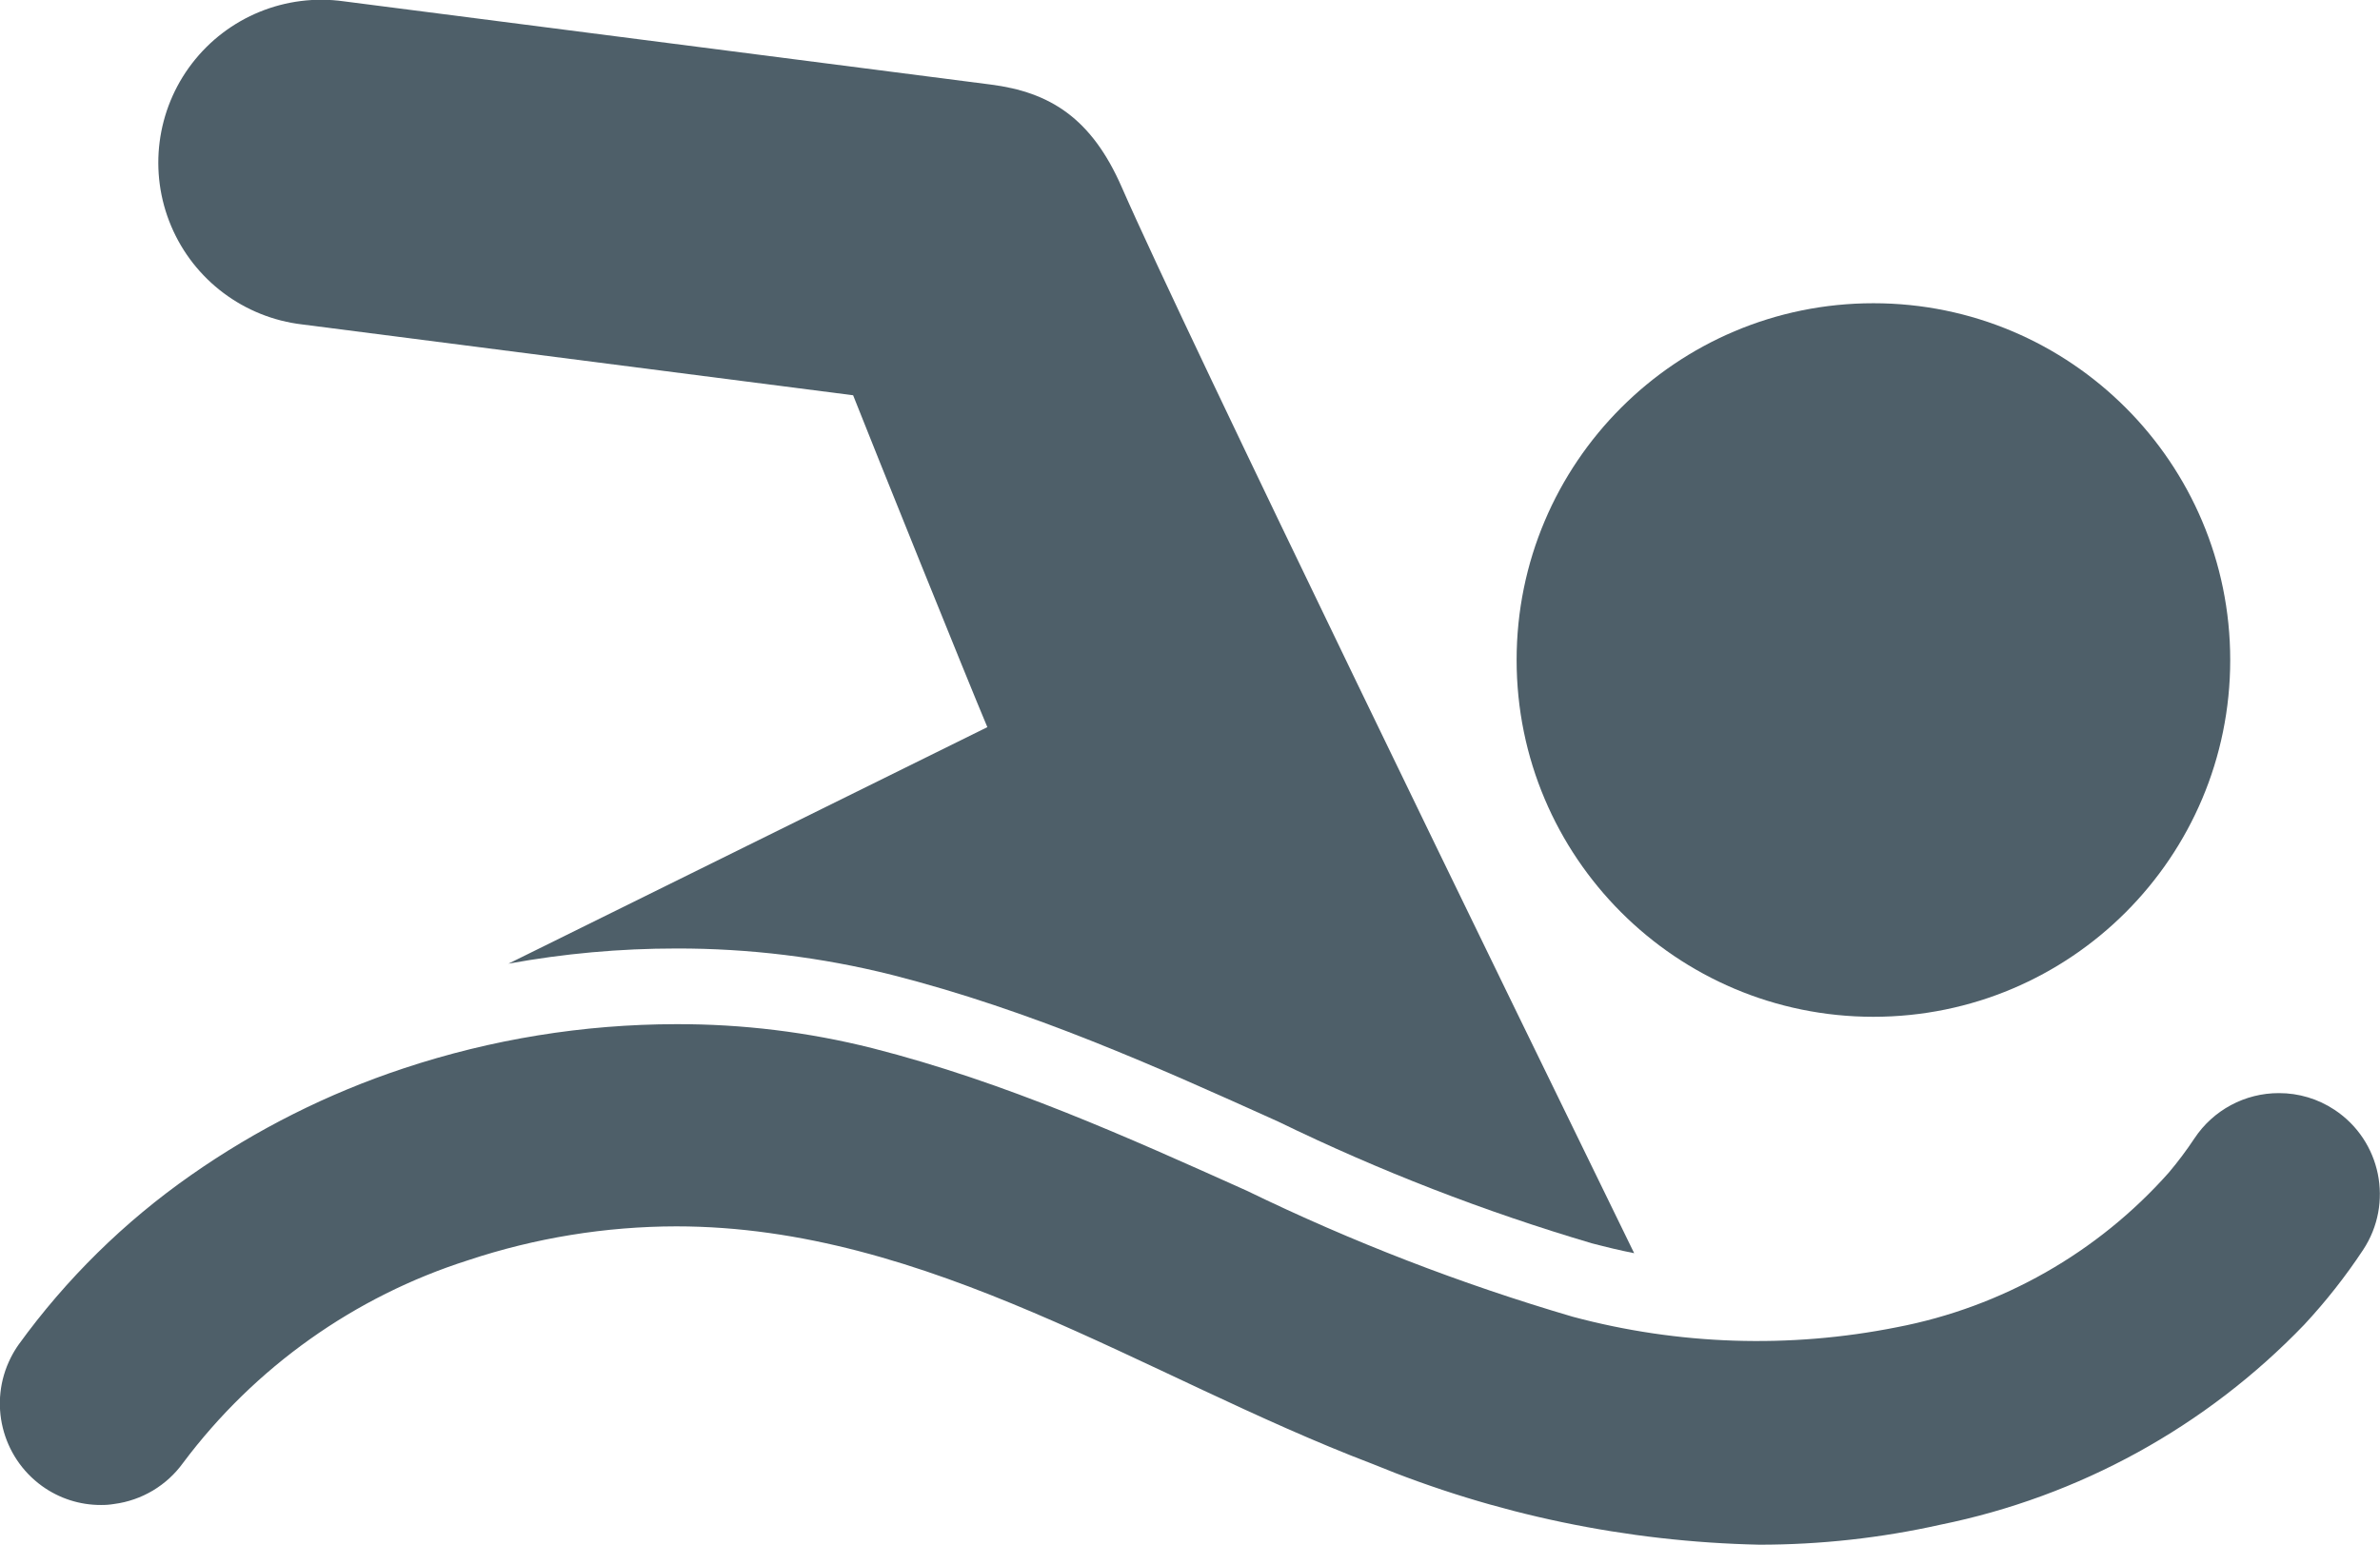
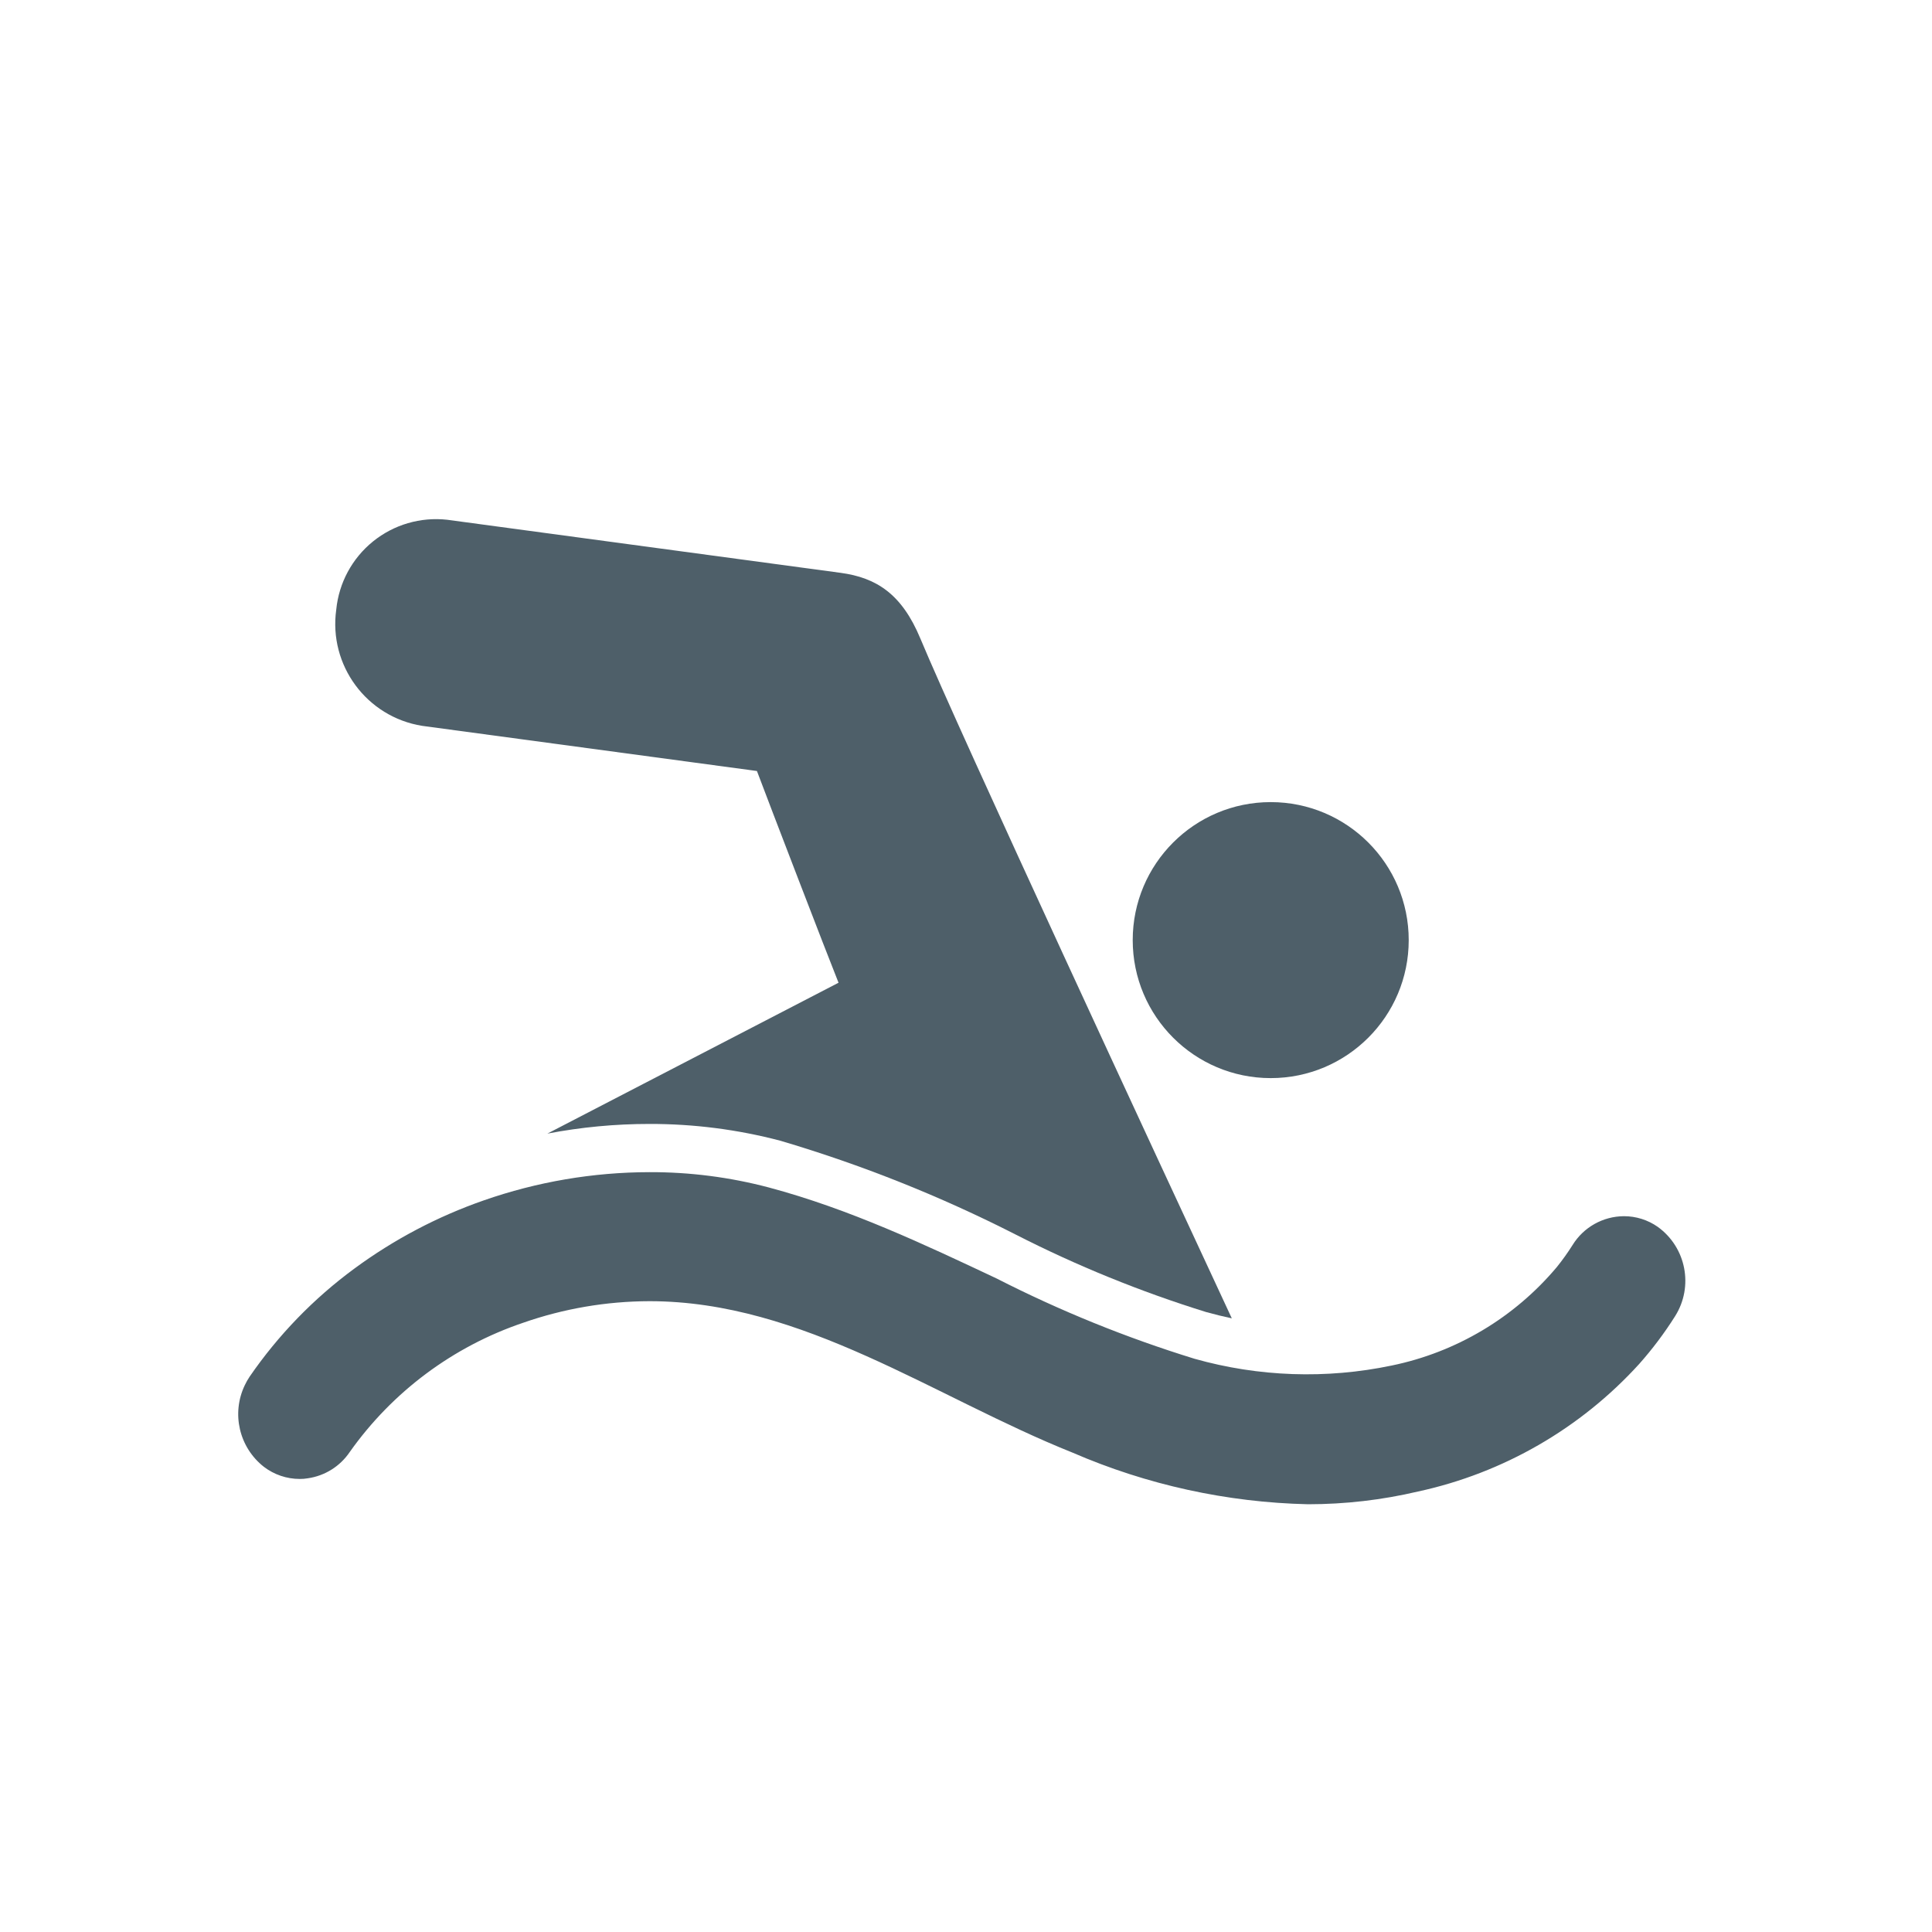
- <svg xmlns="http://www.w3.org/2000/svg" width="113.117" height="73.422" viewBox="0 0 113.117 73.422">
-   <g id="swimming" transform="translate(0)">
-     <g id="Group_27" data-name="Group 27" transform="translate(0 0)">
-       <path id="Path_76" data-name="Path 76" d="M70.039,180.567l26.176,3.365c.914,2.32,5.516,13.737,6.382,15.78h-.012q-11.375,5.625-22.751,11.237a44.389,44.389,0,0,1,7.98-.721,41.749,41.749,0,0,1,10.228,1.25c6.622,1.683,12.607,4.375,18.388,6.983a96.671,96.671,0,0,0,14.9,5.781c.685.18,1.346.337,2.007.469-5.769-11.814-21.284-43.65-24.349-50.657-1.442-3.305-3.425-4.531-6.237-4.891L72.01,165.208a7.743,7.743,0,1,0-1.971,15.359Z" transform="translate(-55.668 -165.145)" fill="#4e5f69" />
-       <path id="Path_77" data-name="Path 77" d="M2,592.127a4.766,4.766,0,0,0,2.8.9,3.574,3.574,0,0,0,.625-.048,4.809,4.809,0,0,0,3.281-1.959,27.258,27.258,0,0,1,13.545-9.627,31.511,31.511,0,0,1,9.891-1.61c11.982,0,22.258,7.163,33.074,11.285a51.166,51.166,0,0,0,18.412,3.846,39.357,39.357,0,0,0,8.593-.949,33.117,33.117,0,0,0,17.294-9.507,27.409,27.409,0,0,0,2.8-3.557,4.806,4.806,0,0,0-1.358-6.658,4.756,4.756,0,0,0-2.644-.793A4.805,4.805,0,0,0,104.3,575.6a17.594,17.594,0,0,1-1.226,1.635,23.1,23.1,0,0,1-12.92,7.343,33.886,33.886,0,0,1-15.407-.5,99.563,99.563,0,0,1-15.48-5.985c-5.649-2.536-11.477-5.168-17.8-6.778a37.71,37.71,0,0,0-9.338-1.142,41.225,41.225,0,0,0-12.944,2.1,38.993,38.993,0,0,0-10.119,5.084,34.513,34.513,0,0,0-8.184,8.052,4.764,4.764,0,0,0-.373.625A4.838,4.838,0,0,0,2,592.127Z" transform="translate(-0.001 -521.493)" fill="#4e5f69" />
-       <ellipse id="Ellipse_1" data-name="Ellipse 1" cx="16.958" cy="16.958" rx="16.958" ry="16.958" transform="translate(72.082 14.413)" fill="#4e5f69" />
+ <svg xmlns="http://www.w3.org/2000/svg" width="140" height="140" viewBox="0 0 140 140">
+   <g id="swimming" transform="translate(16.883 29.502)">
+     <rect id="Rectangle_33" data-name="Rectangle 33" width="140" height="140" transform="translate(-16.883 -29.502)" fill="none" />
+     <g id="Group_27" data-name="Group 27" transform="translate(0.384 8.097)">
+       <path id="Path_76" data-name="Path 76" d="M69.544,180.143l24.263,3.273c.847,2.256,5.113,13.36,5.915,15.347h-.011q-10.544,5.47-21.088,10.928a39.272,39.272,0,0,1,7.4-.7,36.979,36.979,0,0,1,9.48,1.216A99.944,99.944,0,0,1,112.544,217a87.1,87.1,0,0,0,13.814,5.622c.635.175,1.248.327,1.86.456-5.347-11.489-19.729-42.452-22.57-49.266-1.337-3.214-3.175-4.406-5.782-4.757l-28.5-3.845a7.268,7.268,0,0,0-8.043,6.51A7.483,7.483,0,0,0,69.544,180.143Z" transform="translate(-56.224 -165.145)" fill="#4e5f69" />
+       <path id="Path_77" data-name="Path 77" d="M1.858,591.524a4.278,4.278,0,0,0,2.6.877,3.16,3.16,0,0,0,.579-.047,4.425,4.425,0,0,0,3.041-1.905,25.34,25.34,0,0,1,12.555-9.362A27.963,27.963,0,0,1,29.8,579.52c11.107,0,20.631,6.966,30.657,10.975a45.524,45.524,0,0,0,17.066,3.74,34.844,34.844,0,0,0,7.965-.923,30.335,30.335,0,0,0,16.03-9.245,26.515,26.515,0,0,0,2.6-3.46,4.816,4.816,0,0,0-1.259-6.475,4.261,4.261,0,0,0-2.451-.771,4.4,4.4,0,0,0-3.721,2.092,17.072,17.072,0,0,1-1.136,1.59,21.206,21.206,0,0,1-11.975,7.141,29.981,29.981,0,0,1-14.281-.491,89.7,89.7,0,0,1-14.348-5.821c-5.236-2.466-10.639-5.026-16.5-6.592a33.4,33.4,0,0,0-8.656-1.11,36.583,36.583,0,0,0-12,2.045,35.515,35.515,0,0,0-9.38,4.944A32.788,32.788,0,0,0,.822,584.99a4.693,4.693,0,0,0-.345.608A4.85,4.85,0,0,0,1.858,591.524Z" transform="translate(-0.001 -522.83)" fill="#4e5f69" />
+       <circle id="Ellipse_1" data-name="Ellipse 1" cx="10" cy="10" r="10" transform="translate(64.814 20.525)" fill="#4e5f69" />
    </g>
  </g>
</svg>
